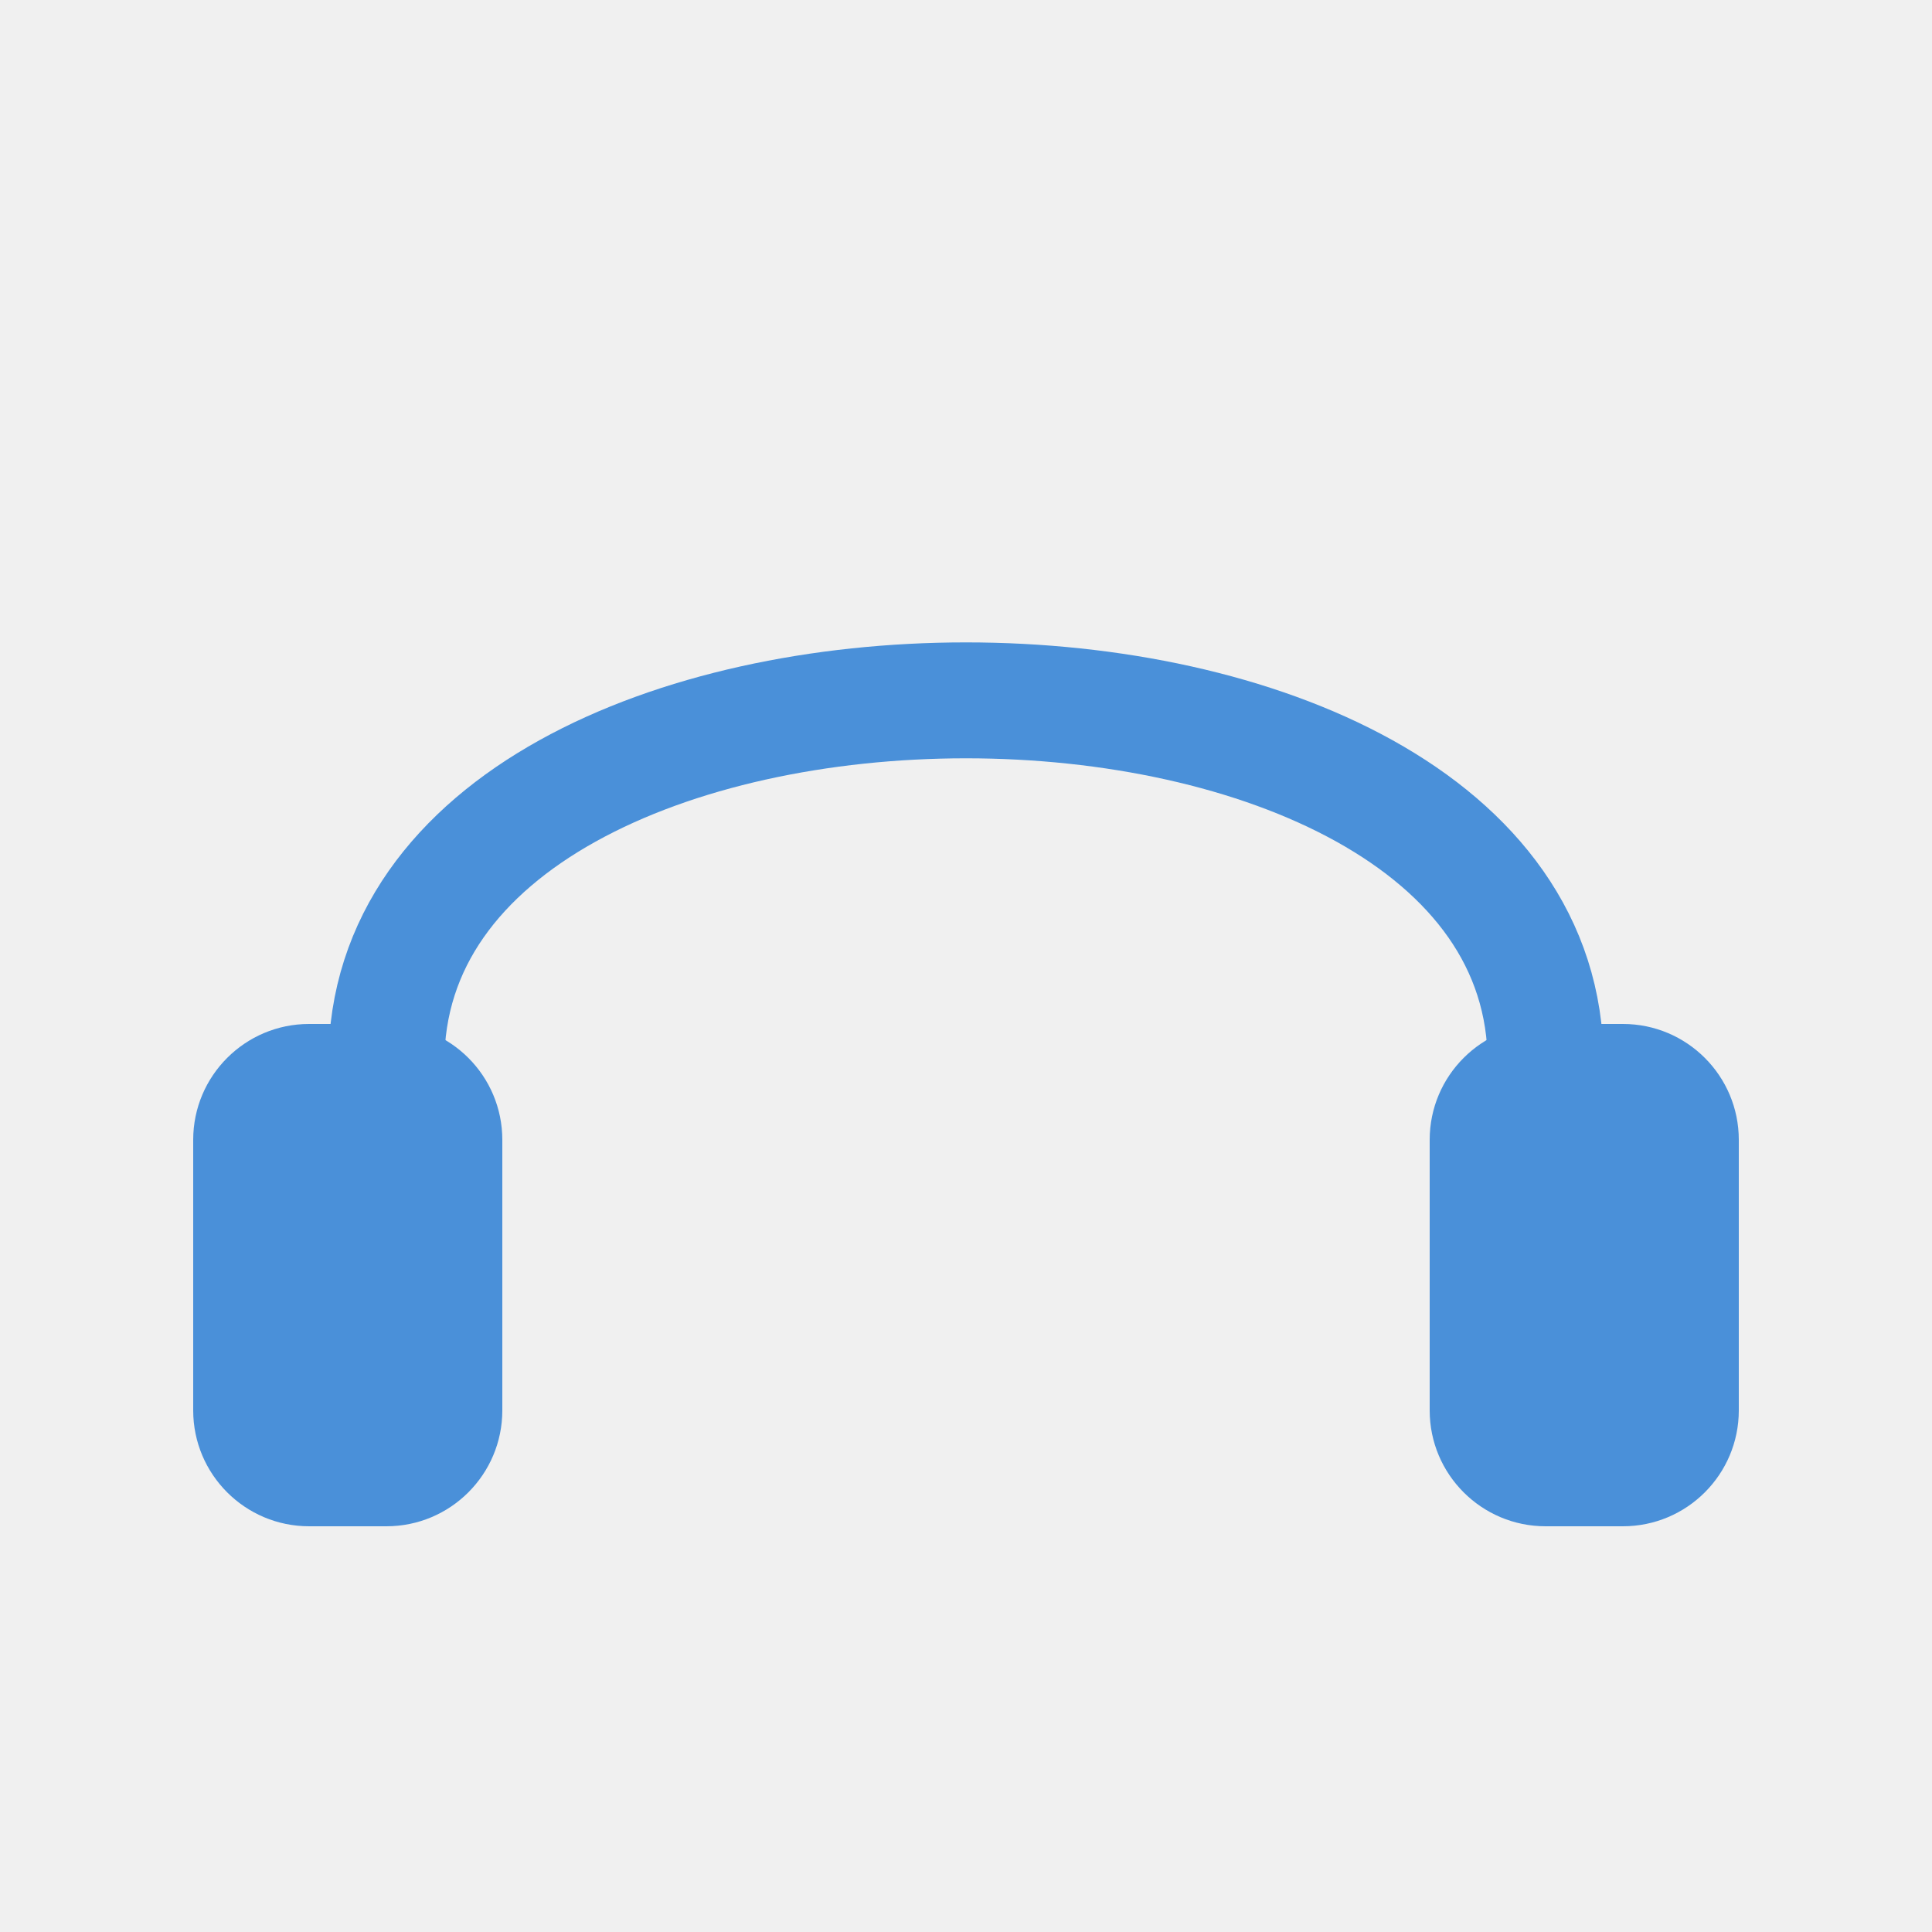
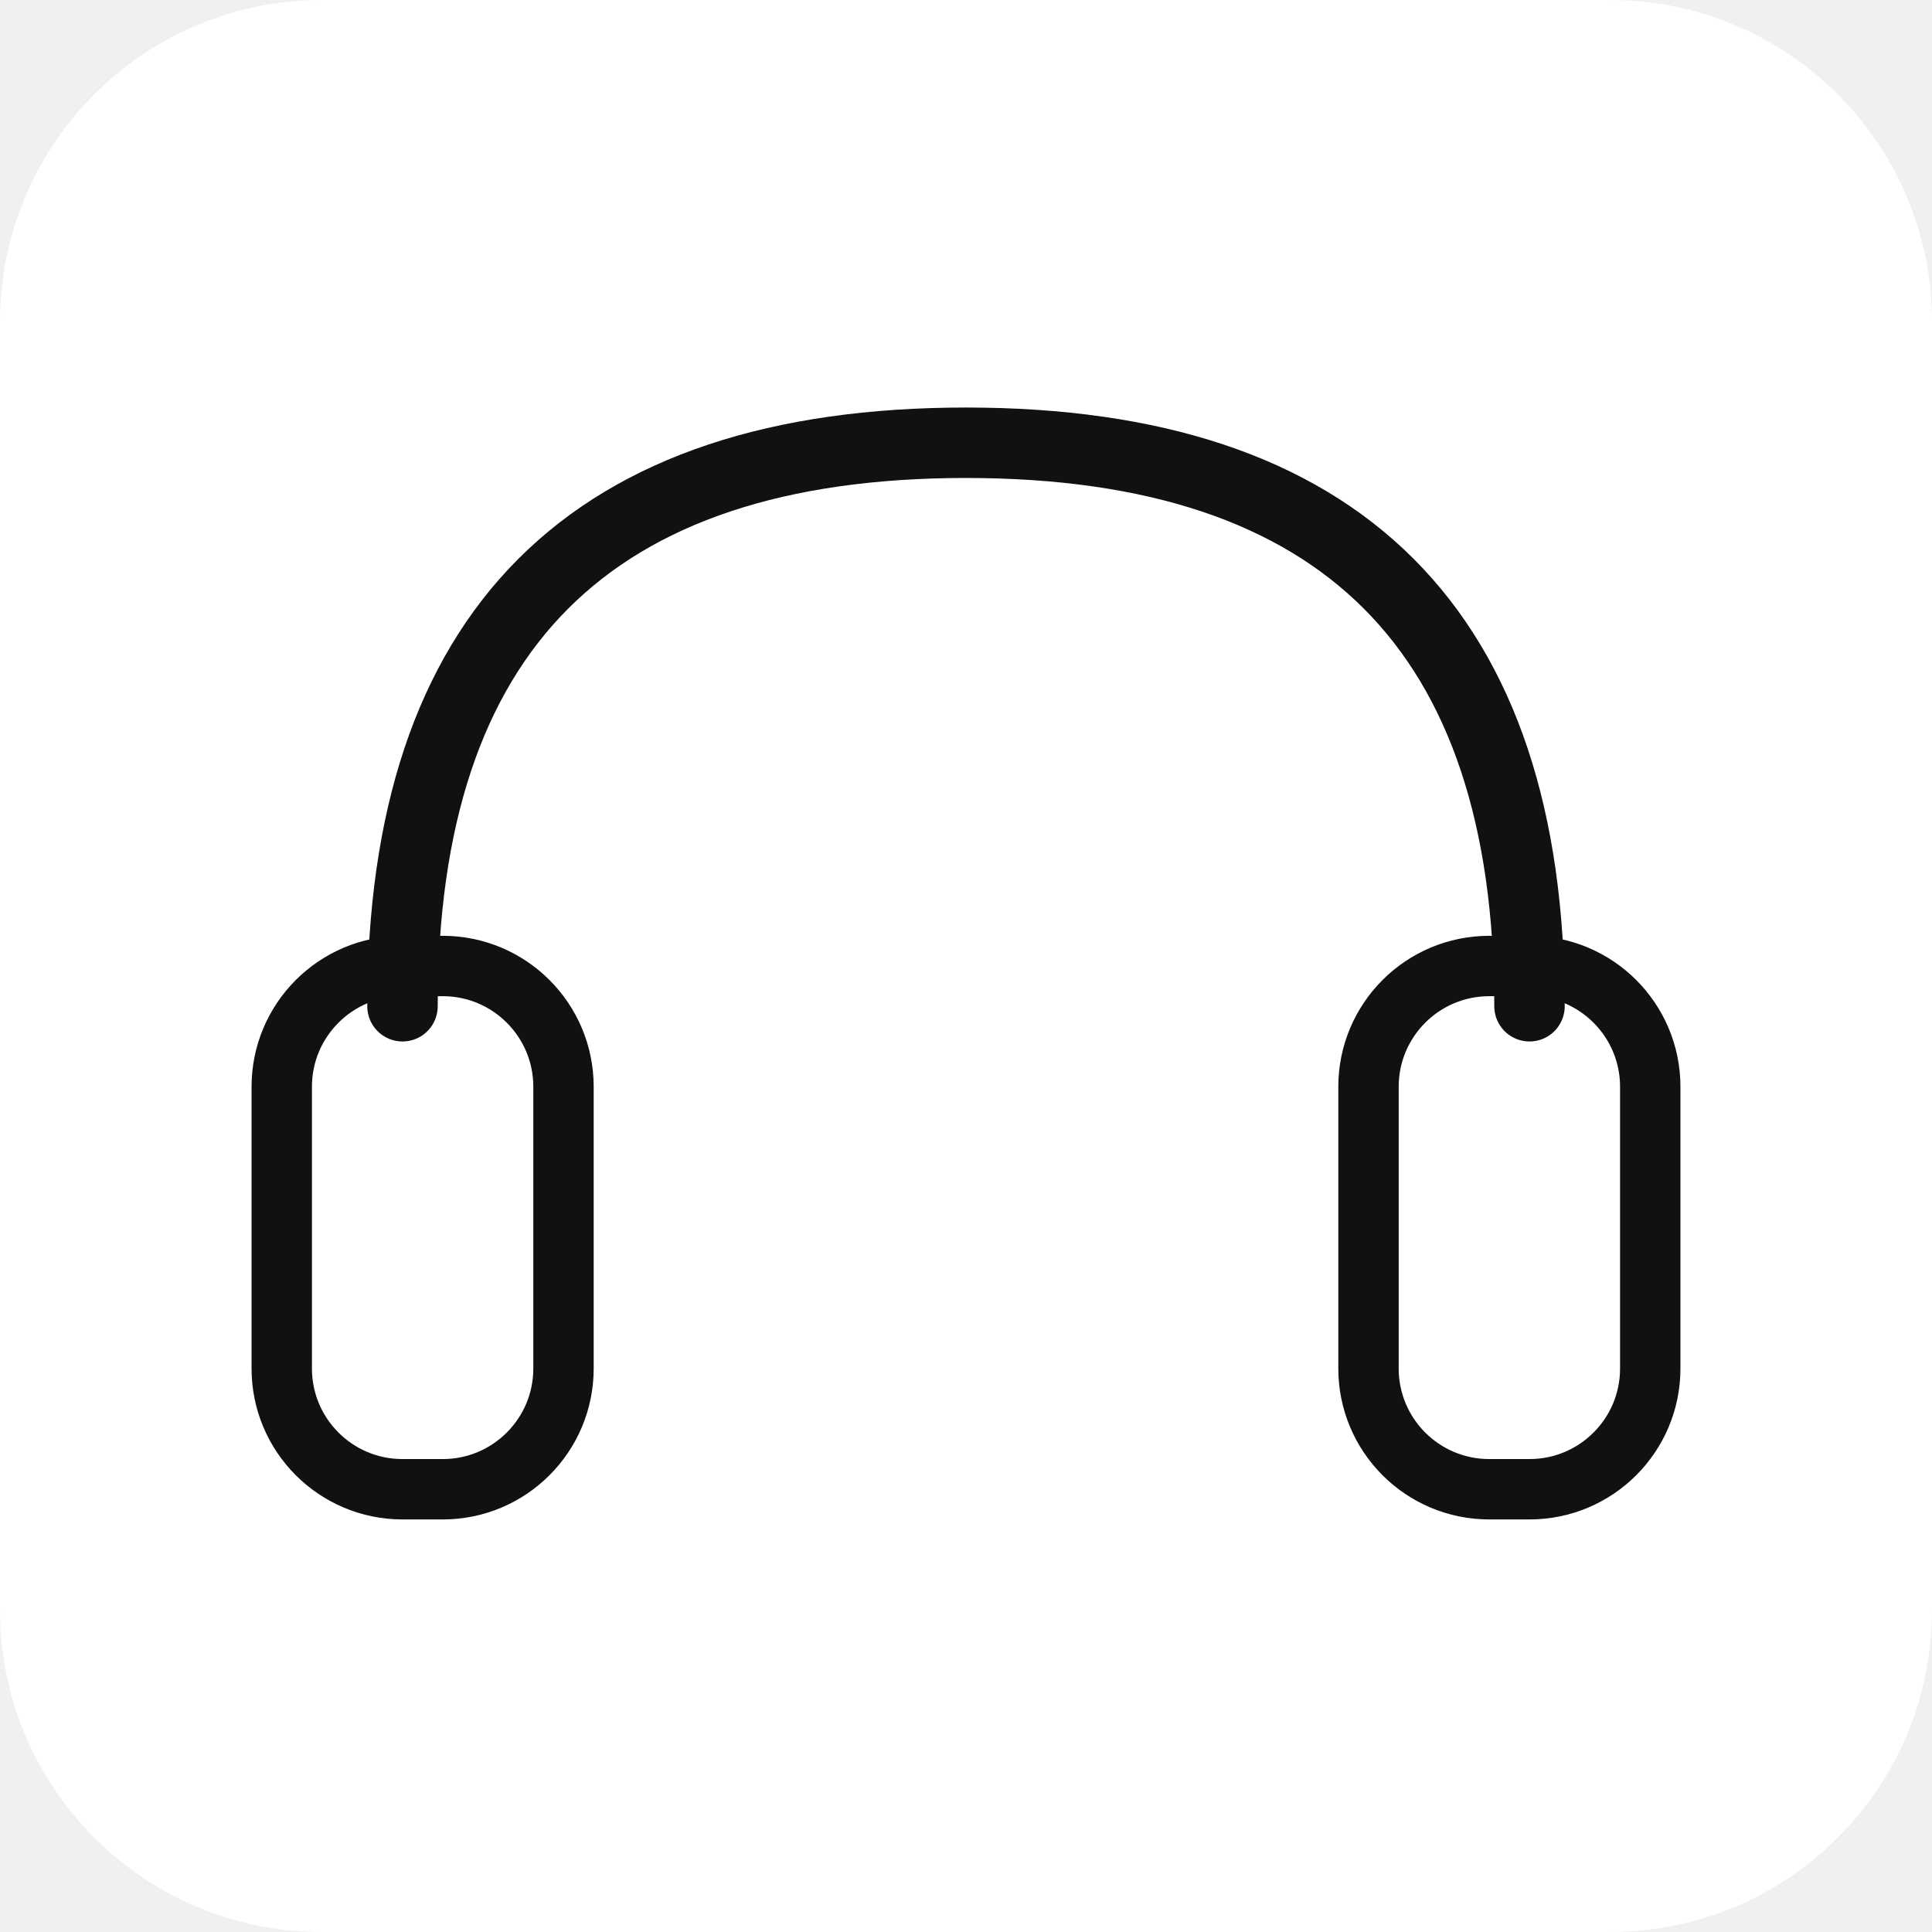
- <svg xmlns="http://www.w3.org/2000/svg" viewBox="0 0 100 100" width="100" height="100">
-   <path d="M20,55 C20,30 80,30 80,55" fill="none" stroke="#4A90D9" stroke-width="6" stroke-linecap="round" />
-   <rect x="10" y="53" width="16" height="26" rx="6" ry="6" fill="#4A90D9" />
-   <rect x="74" y="53" width="16" height="26" rx="6" ry="6" fill="#4A90D9" />
+ <svg xmlns="http://www.w3.org/2000/svg" viewBox="0 0 192 192">
+   <rect width="192" height="192" rx="32" fill="#ffffff" />
+   <path d="M40 100 Q40 44 96 44 Q152 44 152 100" fill="none" stroke="#111111" stroke-width="7" stroke-linecap="round" />
+   <rect x="28" y="96" width="28" height="52" rx="12" fill="none" stroke="#111111" stroke-width="6" />
+   <rect x="136" y="96" width="28" height="52" rx="12" fill="none" stroke="#111111" stroke-width="6" />
</svg>
